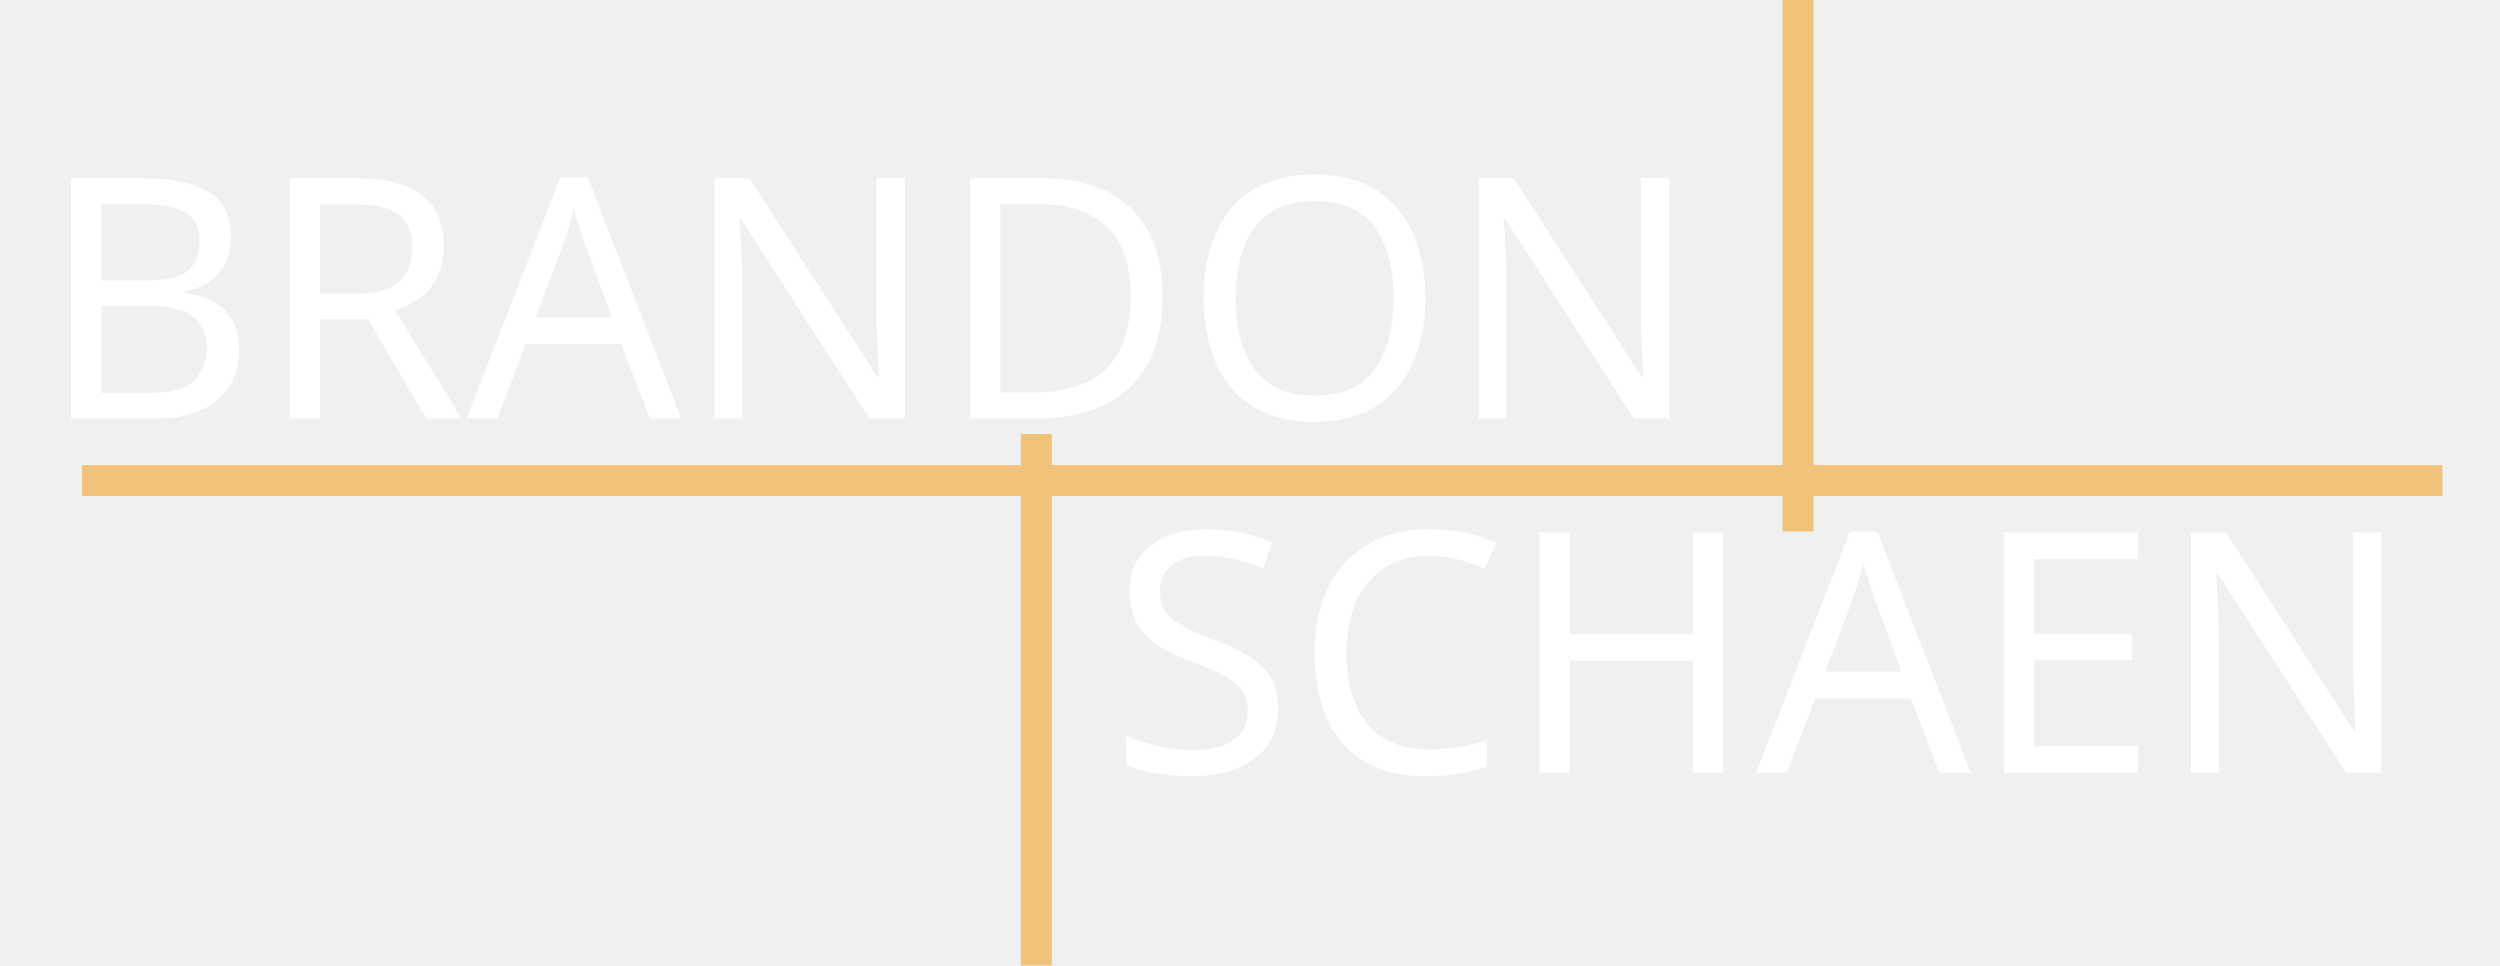
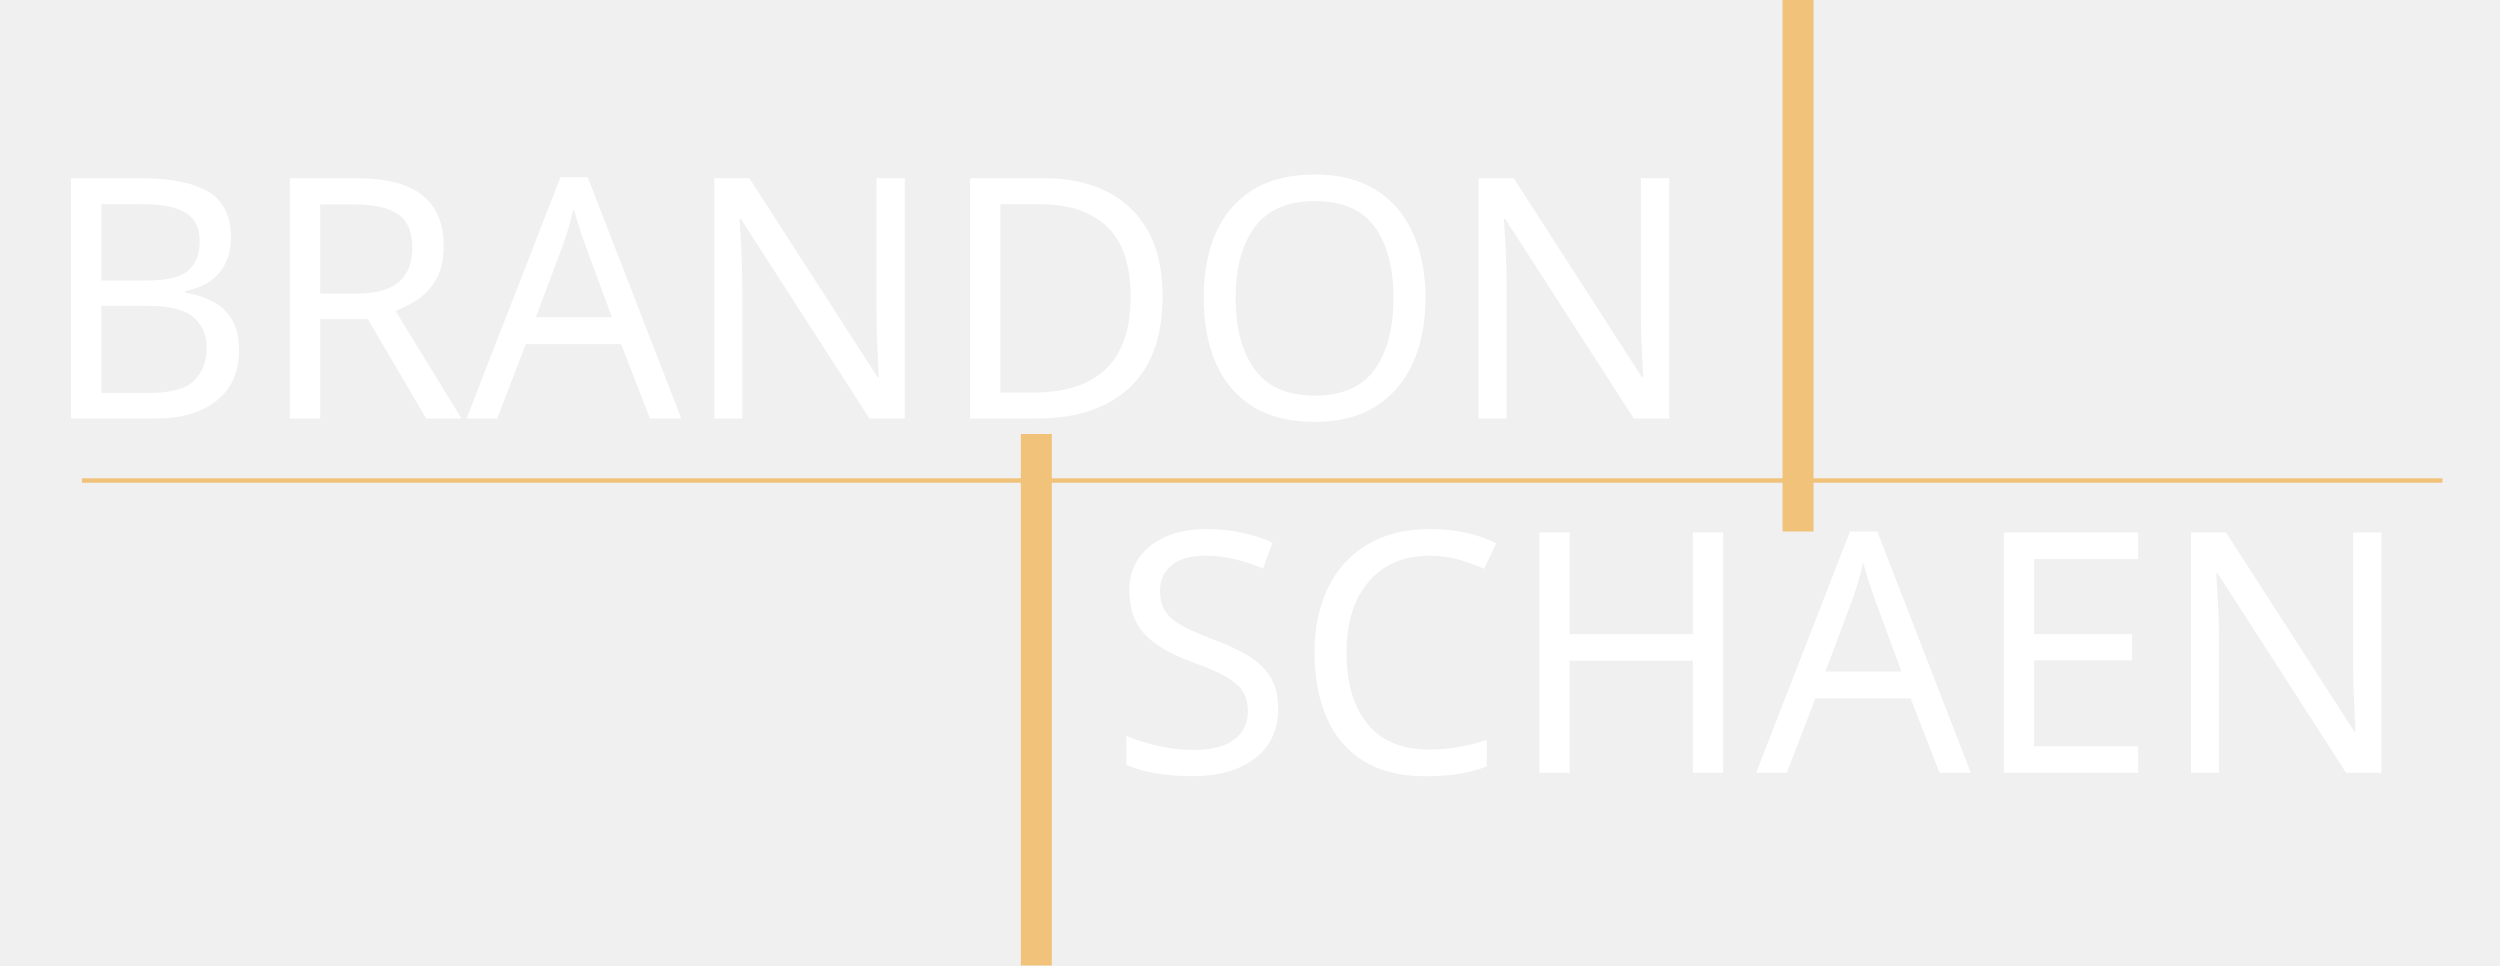
<svg xmlns="http://www.w3.org/2000/svg" width="564.5" height="218" viewBox="0 0 564.5 218">
  <g id="Group_13" data-name="Group 13" transform="translate(-281.25 -405.362)">
-     <line id="Line_2" data-name="Line 2" x2="533" transform="translate(299.75 513.862)" fill="none" stroke="#f1c27a" stroke-width="7" />
+     <line class="cross" dataName="Line 2" x2="533" transform="translate(299.75 513.862)" fill="none" stroke="#f1c27a" strokeWidth="7" />
    <line id="Line_3" data-name="Line 3" x2="120" transform="translate(687.25 405.362) rotate(90)" fill="none" stroke="#f1c27a" stroke-width="7" />
    <text id="BRANDON" transform="translate(281.25 433.862)" fill="#fff" font-size="76" font-family="BellMTBold, Bell MT">
      <tspan x="8.677" y="66">BRANDON</tspan>
    </text>
    <text id="SCHAEN" transform="translate(528.75 513.862)" fill="#fff" font-size="76" font-family="BellMTBold, Bell MT">
      <tspan x="2.956" y="66">SCHAEN</tspan>
    </text>
    <line id="Line_4" data-name="Line 4" x2="120" transform="translate(515.25 503.362) rotate(90)" fill="none" stroke="#f1c27a" stroke-width="7" />
  </g>
</svg>
